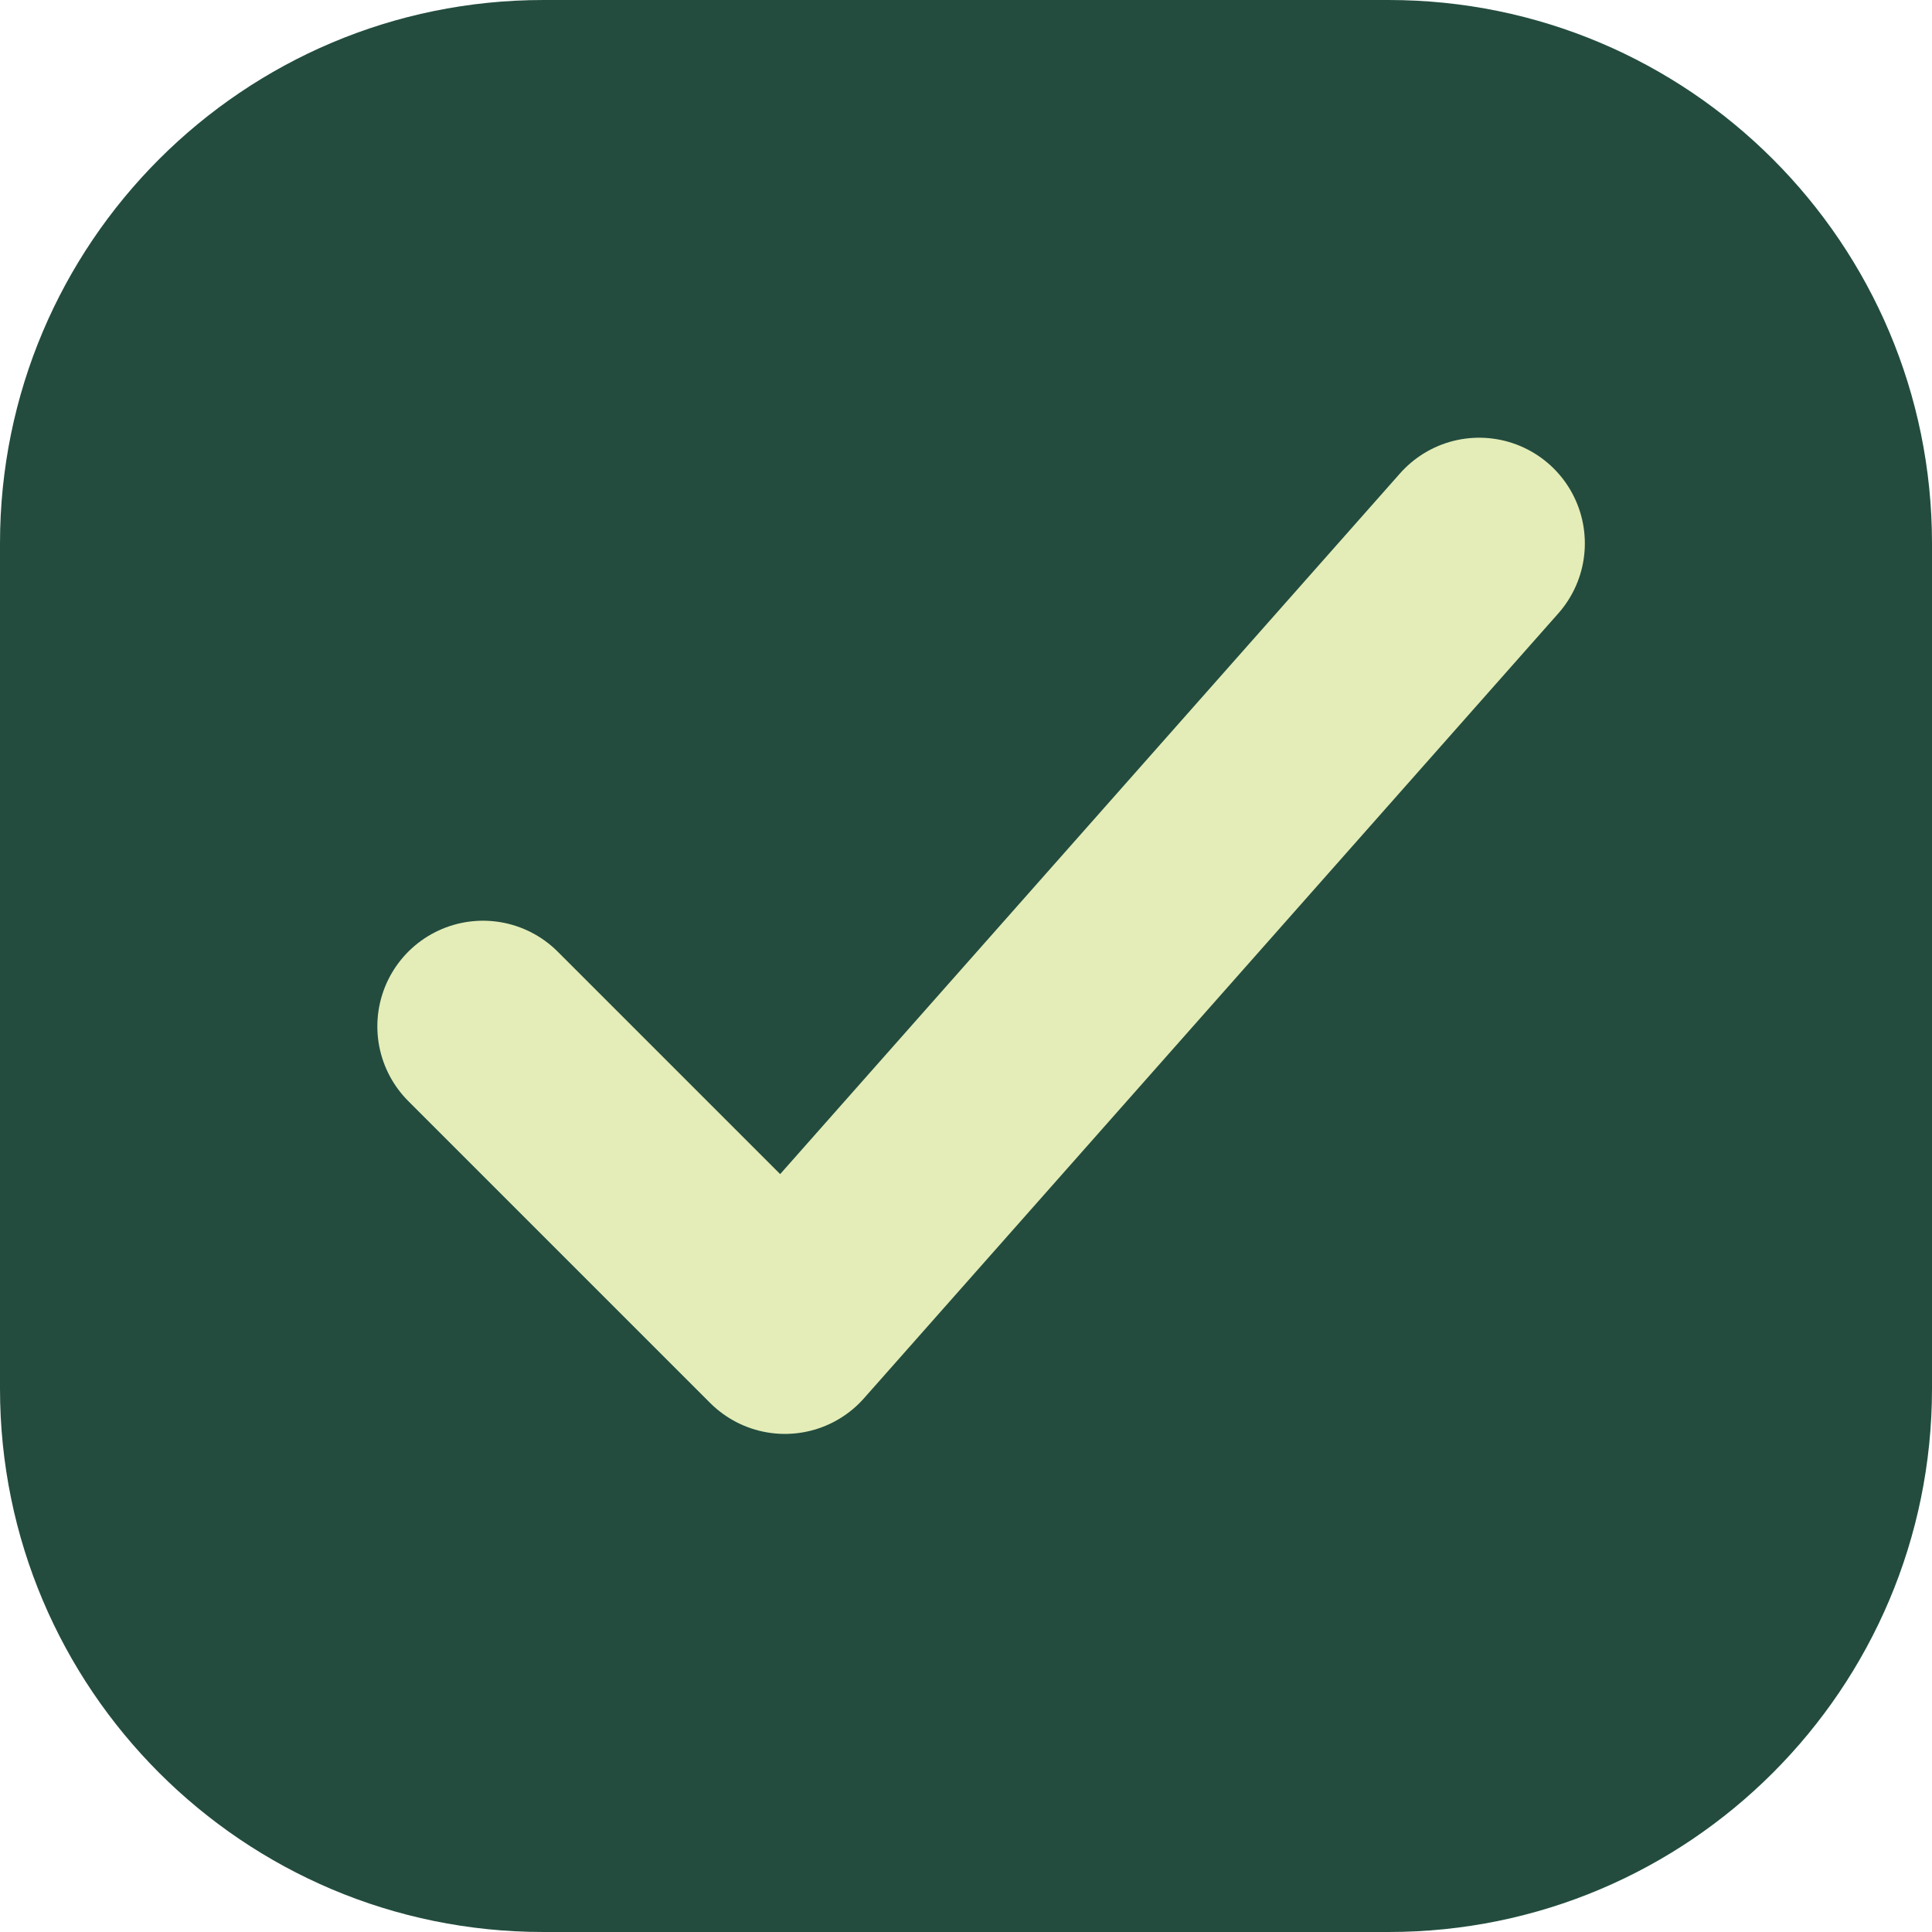
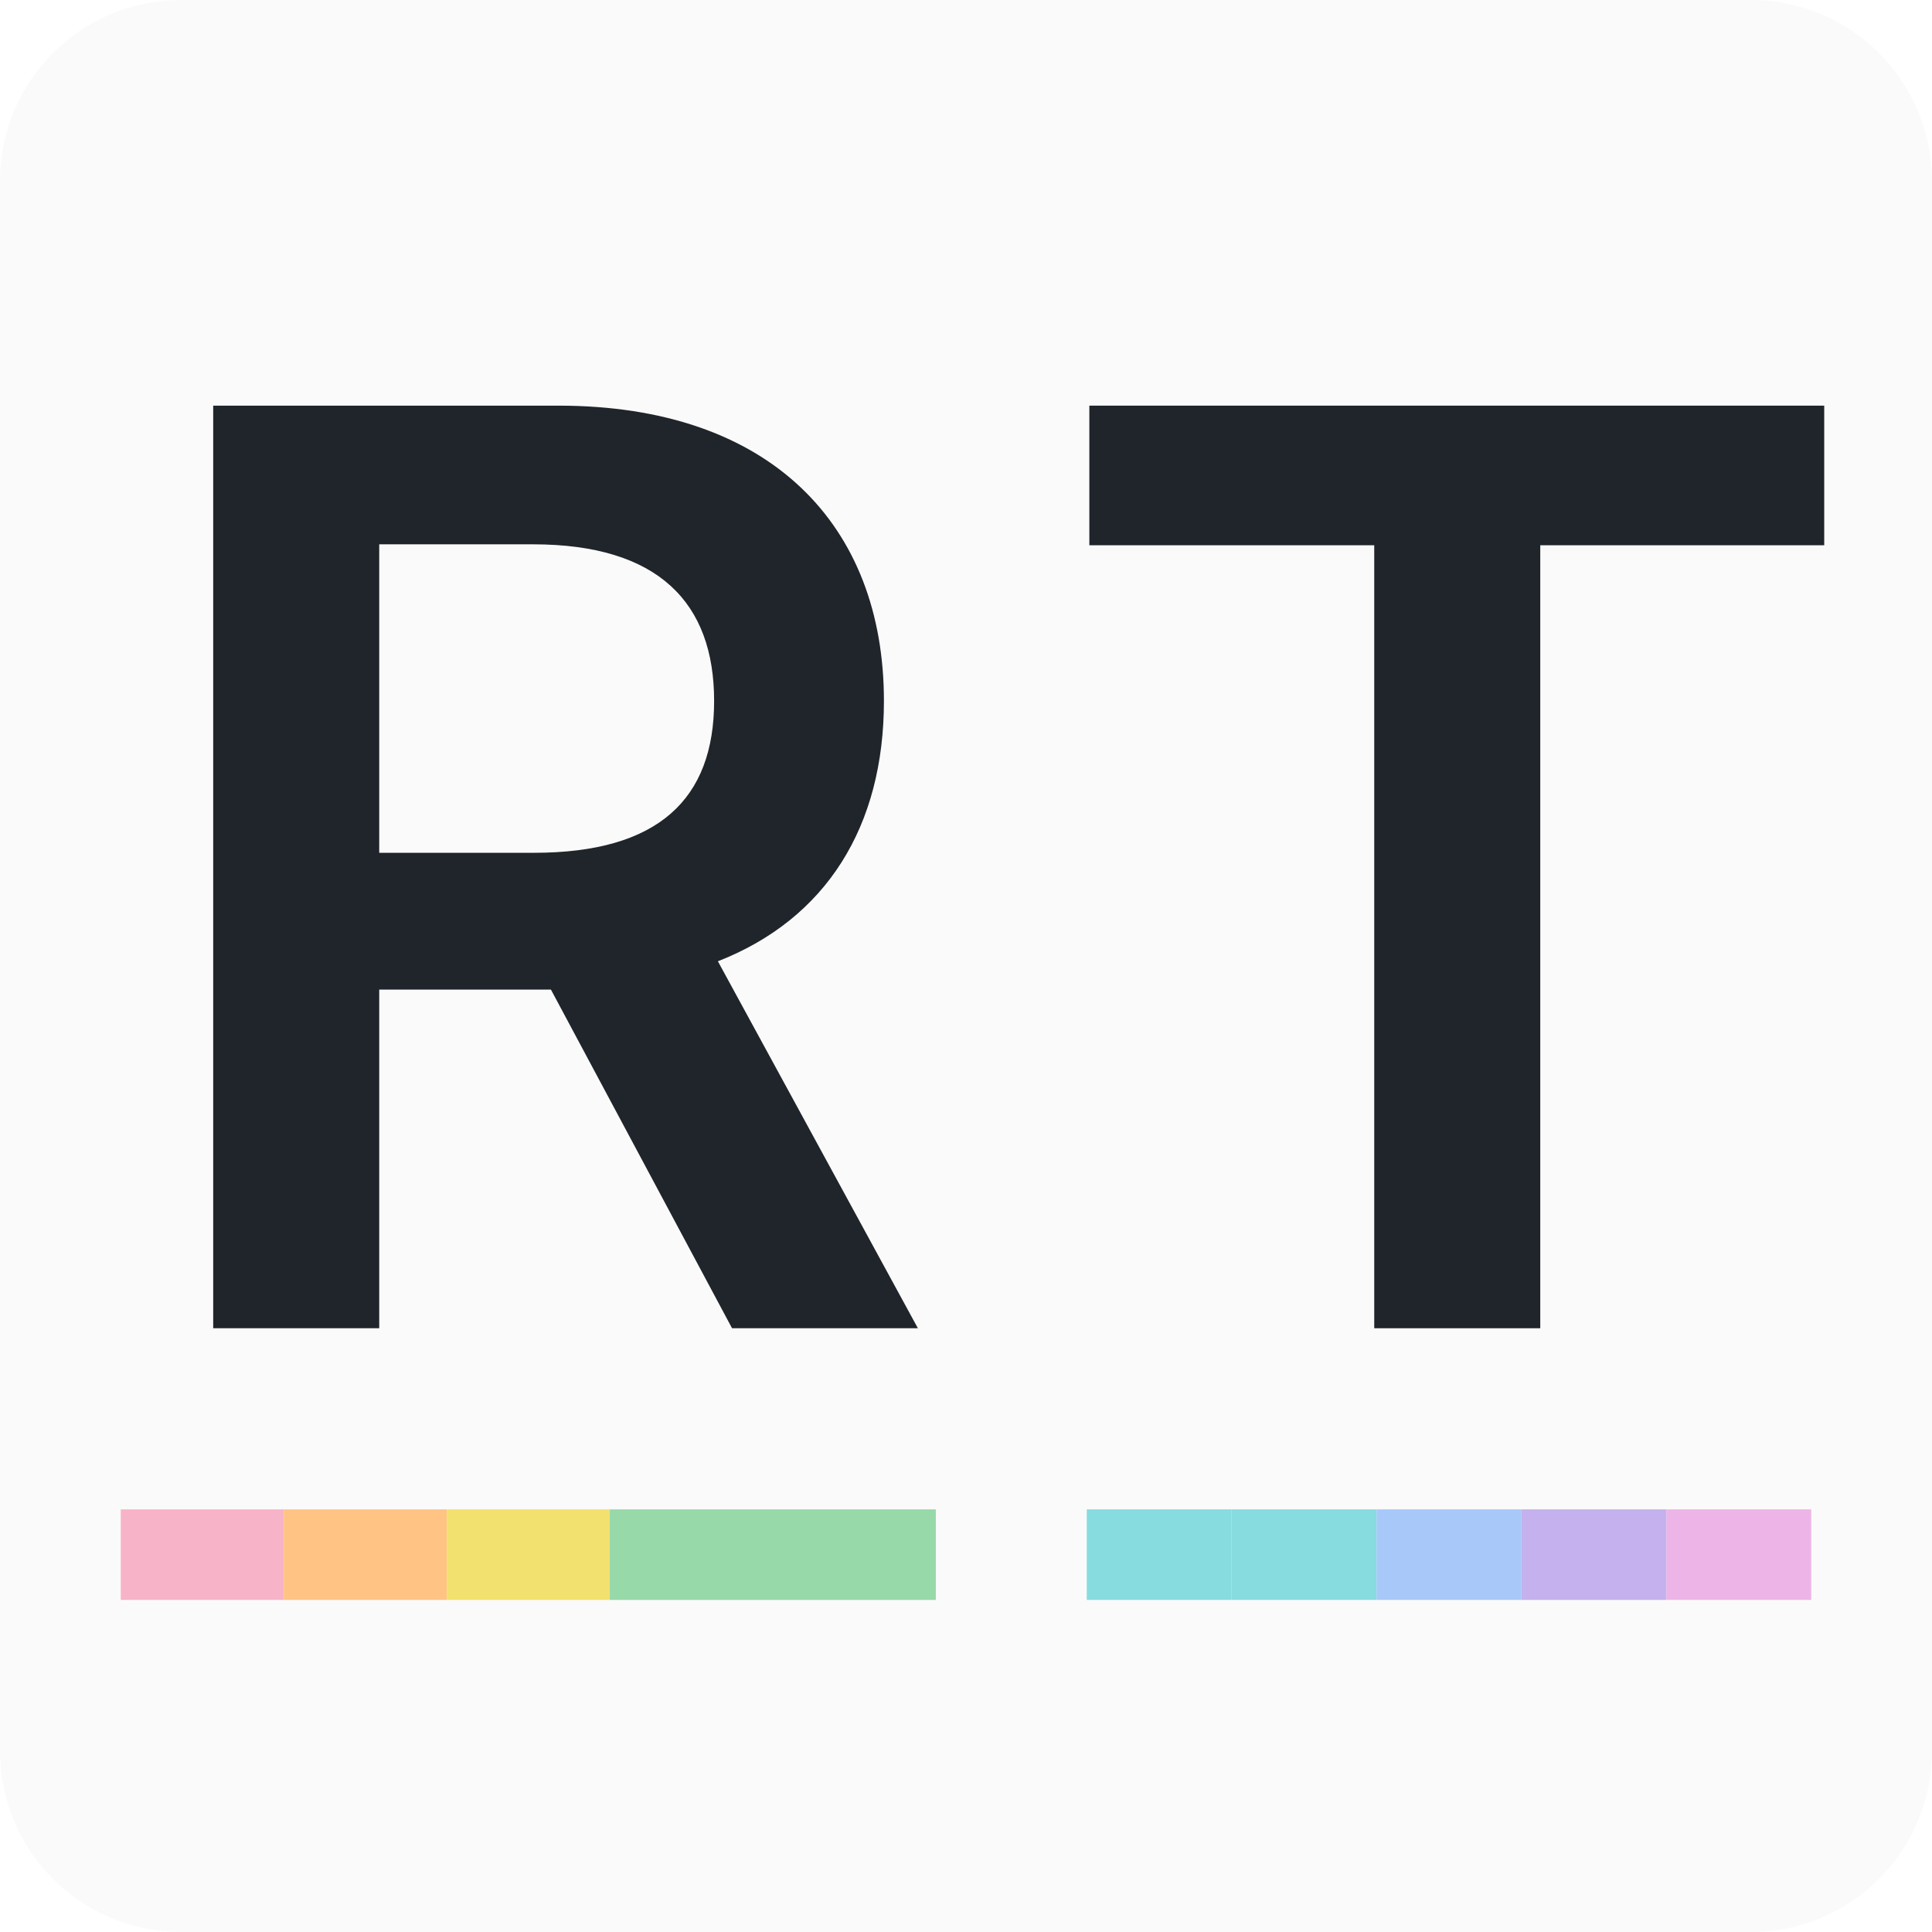
- <svg xmlns="http://www.w3.org/2000/svg" viewBox="0 0 64 64">
-   <rect width="64" height="64" rx="18" fill="#234c3f" />
-   <path d="M16 34l10 10 23-26" fill="none" stroke="#e4edb7" stroke-width="7" stroke-linecap="round" stroke-linejoin="round" />
+ <svg xmlns="http://www.w3.org/2000/svg" viewBox="0 0 32 32" role="img">
+   <rect width="32" height="32" rx="3" fill="#fafafa" />
+   <g fill="#20252b" font-family="system-ui,-apple-system,sans-serif" font-size="21" font-weight="600" letter-spacing="-.735">
+     <text x="2" y="22">R</text>
+     <text x="17.2" y="22">T</text>
+   </g>
+   <rect x="2" y="25" width="2.7" height="1.5" fill="#f7b4c8" />
+   <rect x="4.7" y="25" width="2.7" height="1.5" fill="#ffc383" />
+   <rect x="7.4" y="25" width="2.7" height="1.5" fill="#f3e16f" />
+   <rect x="10.1" y="25" width="2.7" height="1.5" fill="#97d9a9" />
+   <rect x="12.8" y="25" width="2.7" height="1.5" fill="#97d9a9" />
+   <rect x="18" y="25" width="2.4" height="1.5" fill="#87dce0" />
+   <rect x="20.4" y="25" width="2.4" height="1.5" fill="#87dce0" />
+   <rect x="22.8" y="25" width="2.4" height="1.5" fill="#a8c8fa" />
+   <rect x="25.2" y="25" width="2.4" height="1.5" fill="#c5b1ee" />
+   <rect x="27.6" y="25" width="2.4" height="1.5" fill="#edb5e7" />
</svg>
